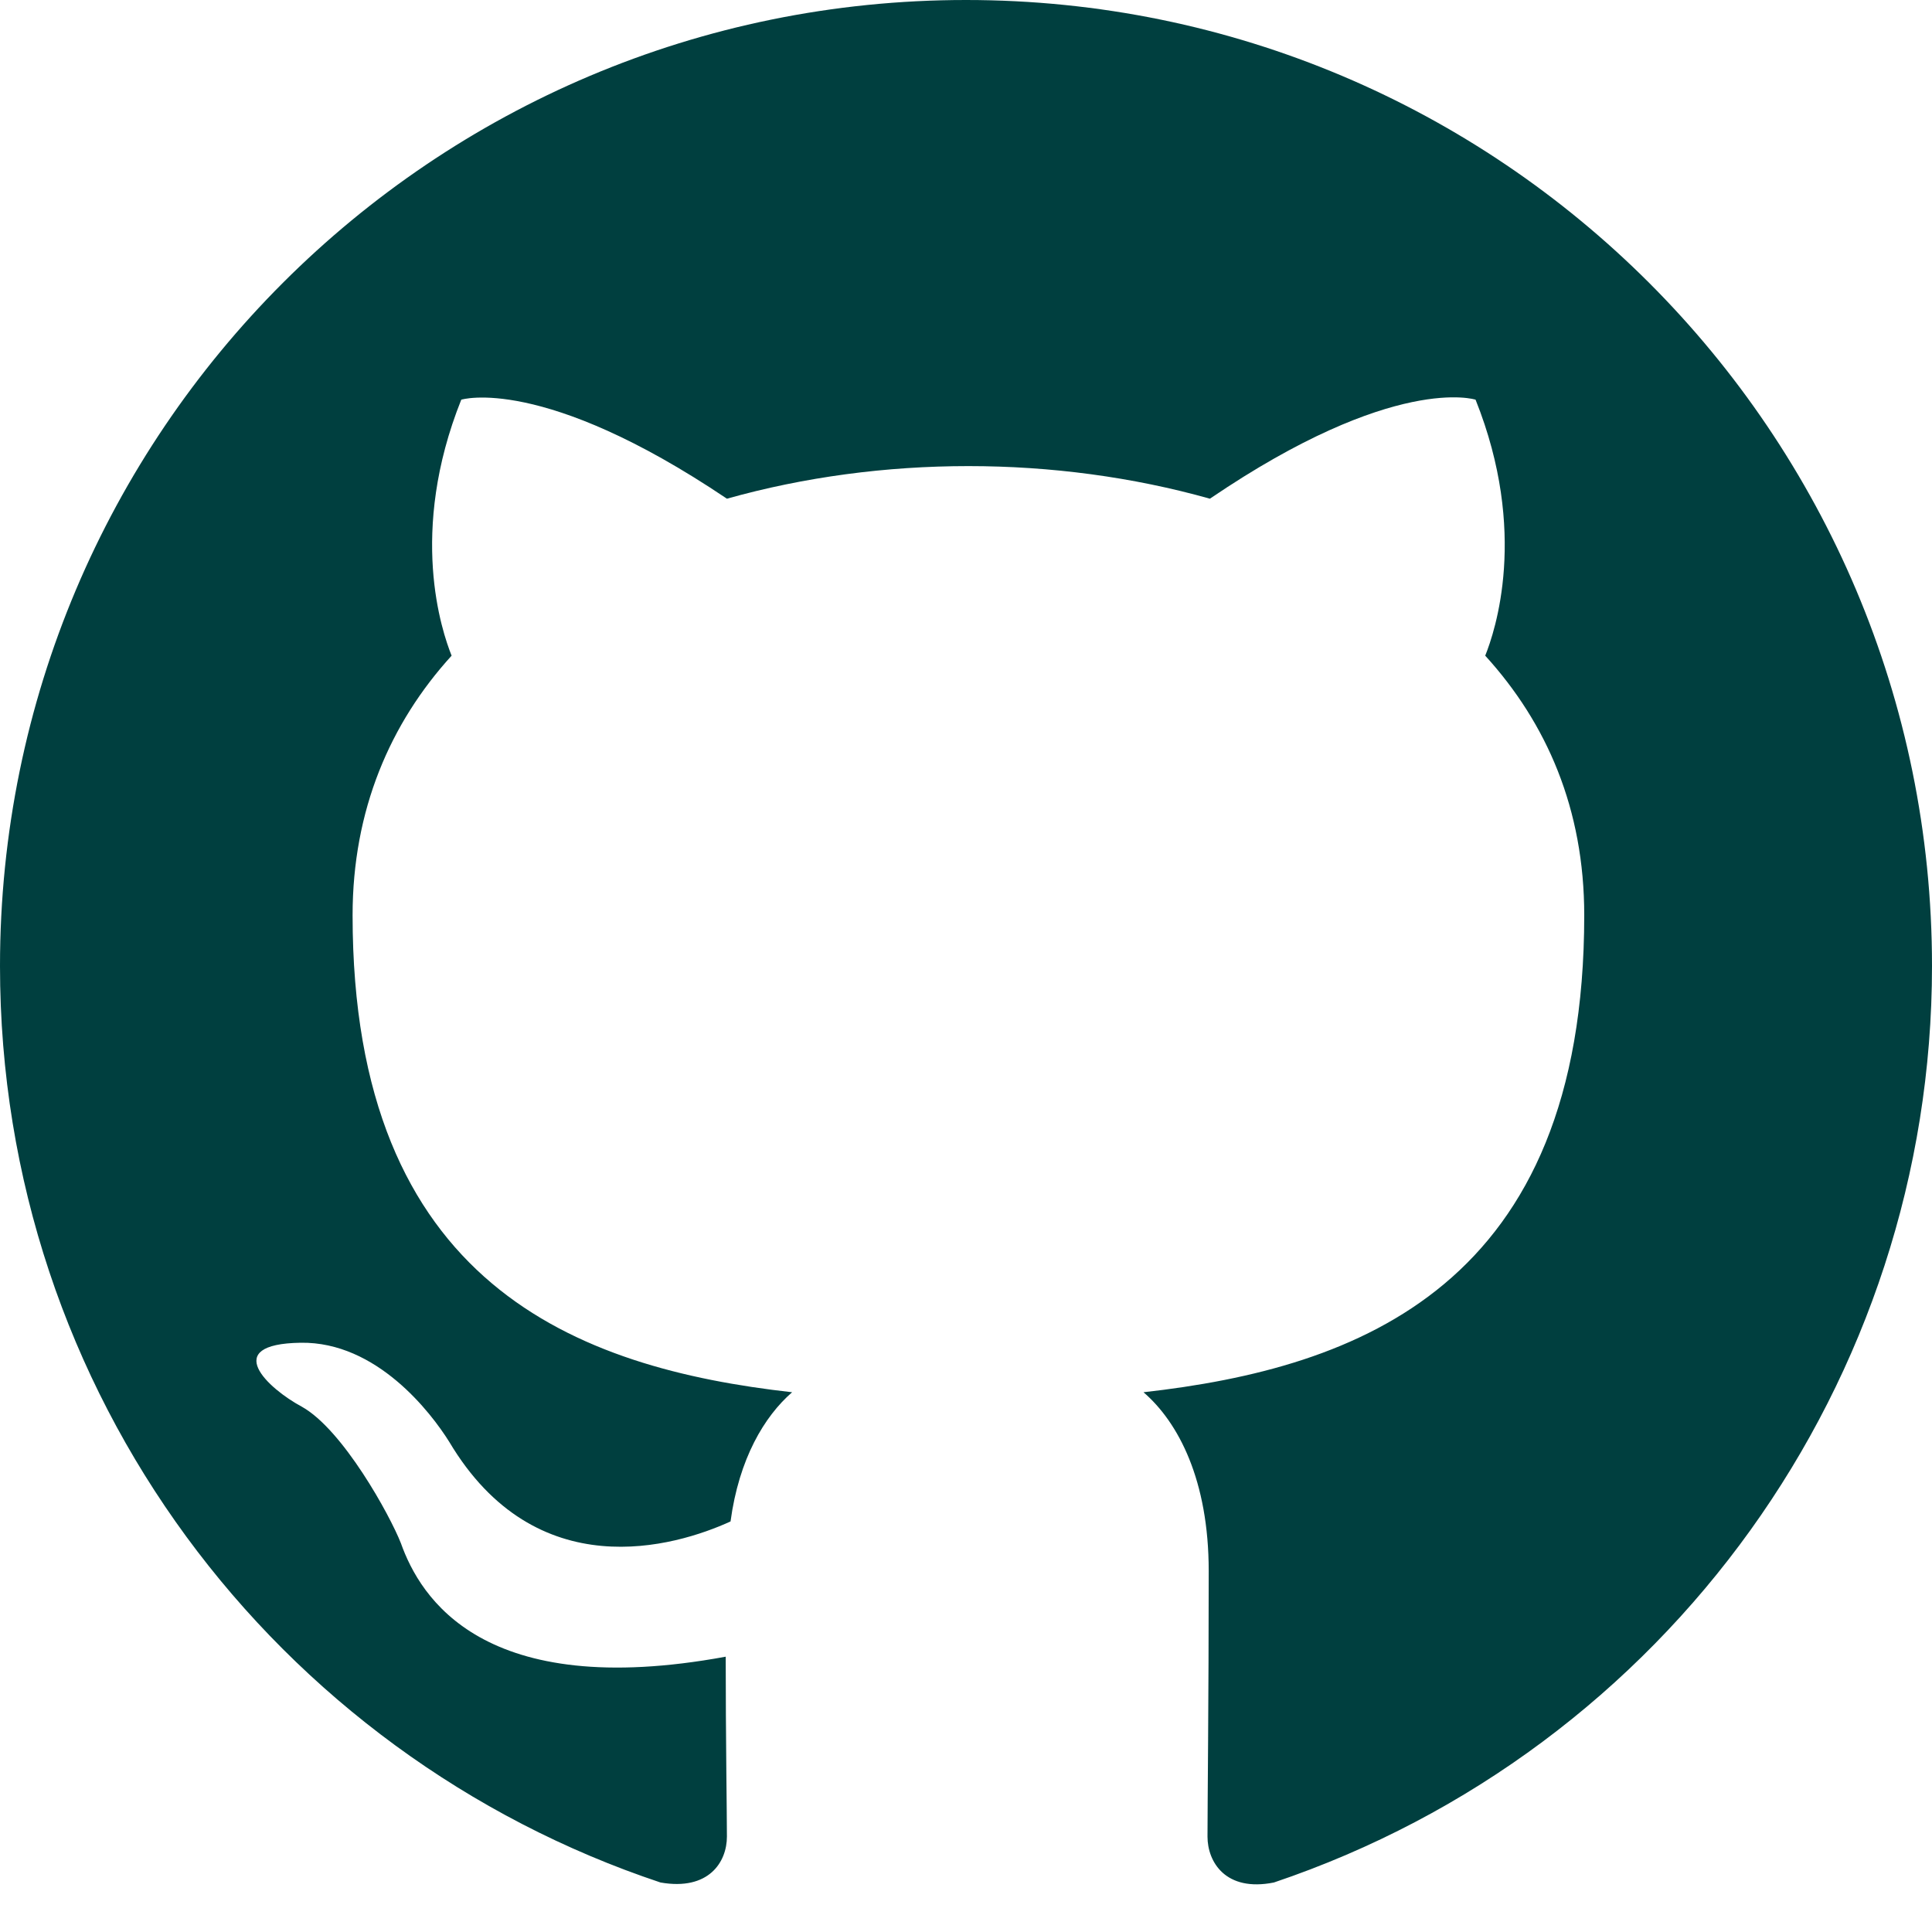
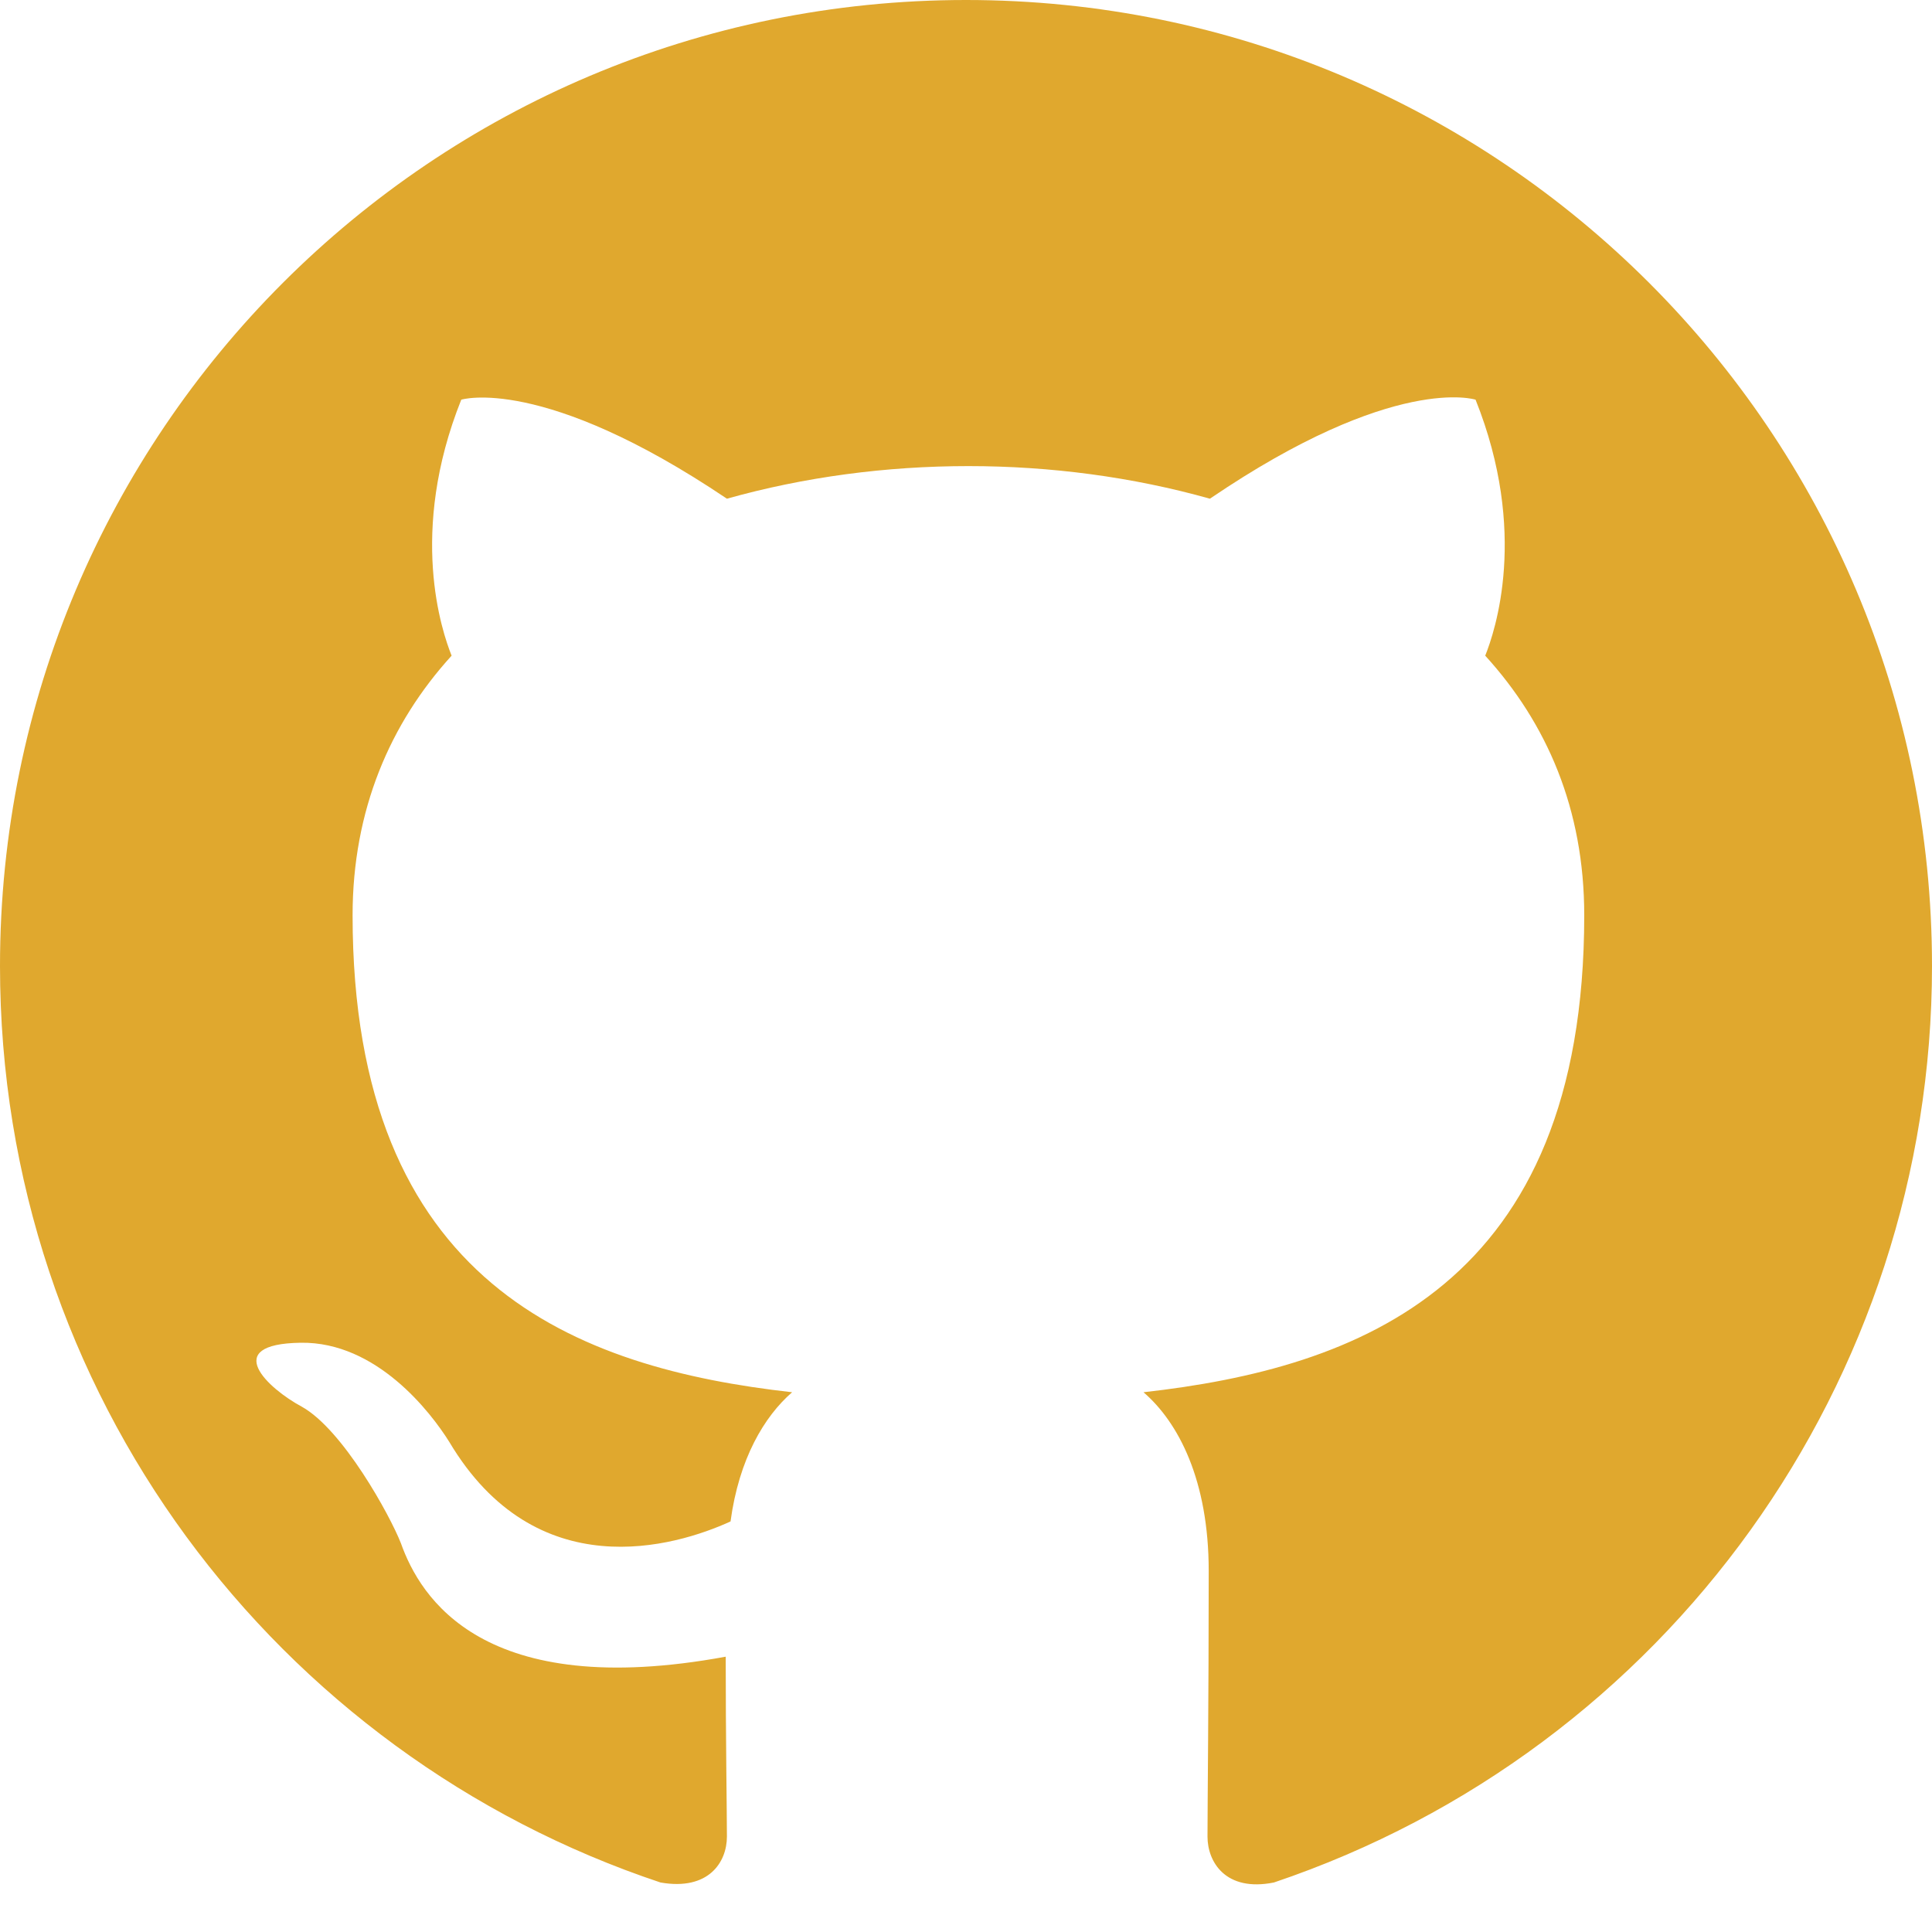
- <svg xmlns="http://www.w3.org/2000/svg" width="16" height="16" fill="#003f3f" class="bi bi-github" viewBox="0 0 16 16">
+ <svg xmlns="http://www.w3.org/2000/svg" width="16" height="16" fill="#E0A82E" class="bi bi-github" viewBox="0 0 16 16">
  <path d="M8 0C3.58 0 0 3.58 0 8c0 3.54 2.29 6.53 5.47 7.59.4.07.55-.17.55-.38 0-.19-.01-.82-.01-1.49-2.01.37-2.53-.49-2.69-.94-.09-.23-.48-.94-.82-1.13-.28-.15-.68-.52-.01-.53.63-.01 1.08.58 1.23.82.72 1.21 1.87.87 2.33.66.07-.52.28-.87.51-1.07-1.78-.2-3.64-.89-3.64-3.95 0-.87.31-1.59.82-2.15-.08-.2-.36-1.02.08-2.12 0 0 .67-.21 2.2.82.64-.18 1.32-.27 2-.27s1.36.09 2 .27c1.53-1.04 2.2-.82 2.2-.82.44 1.1.16 1.92.08 2.12.51.56.82 1.27.82 2.15 0 3.07-1.87 3.75-3.65 3.95.29.25.54.73.54 1.48 0 1.07-.01 1.93-.01 2.2 0 .21.15.46.55.38A8.01 8.01 0 0 0 16 8c0-4.42-3.58-8-8-8" />
</svg>
